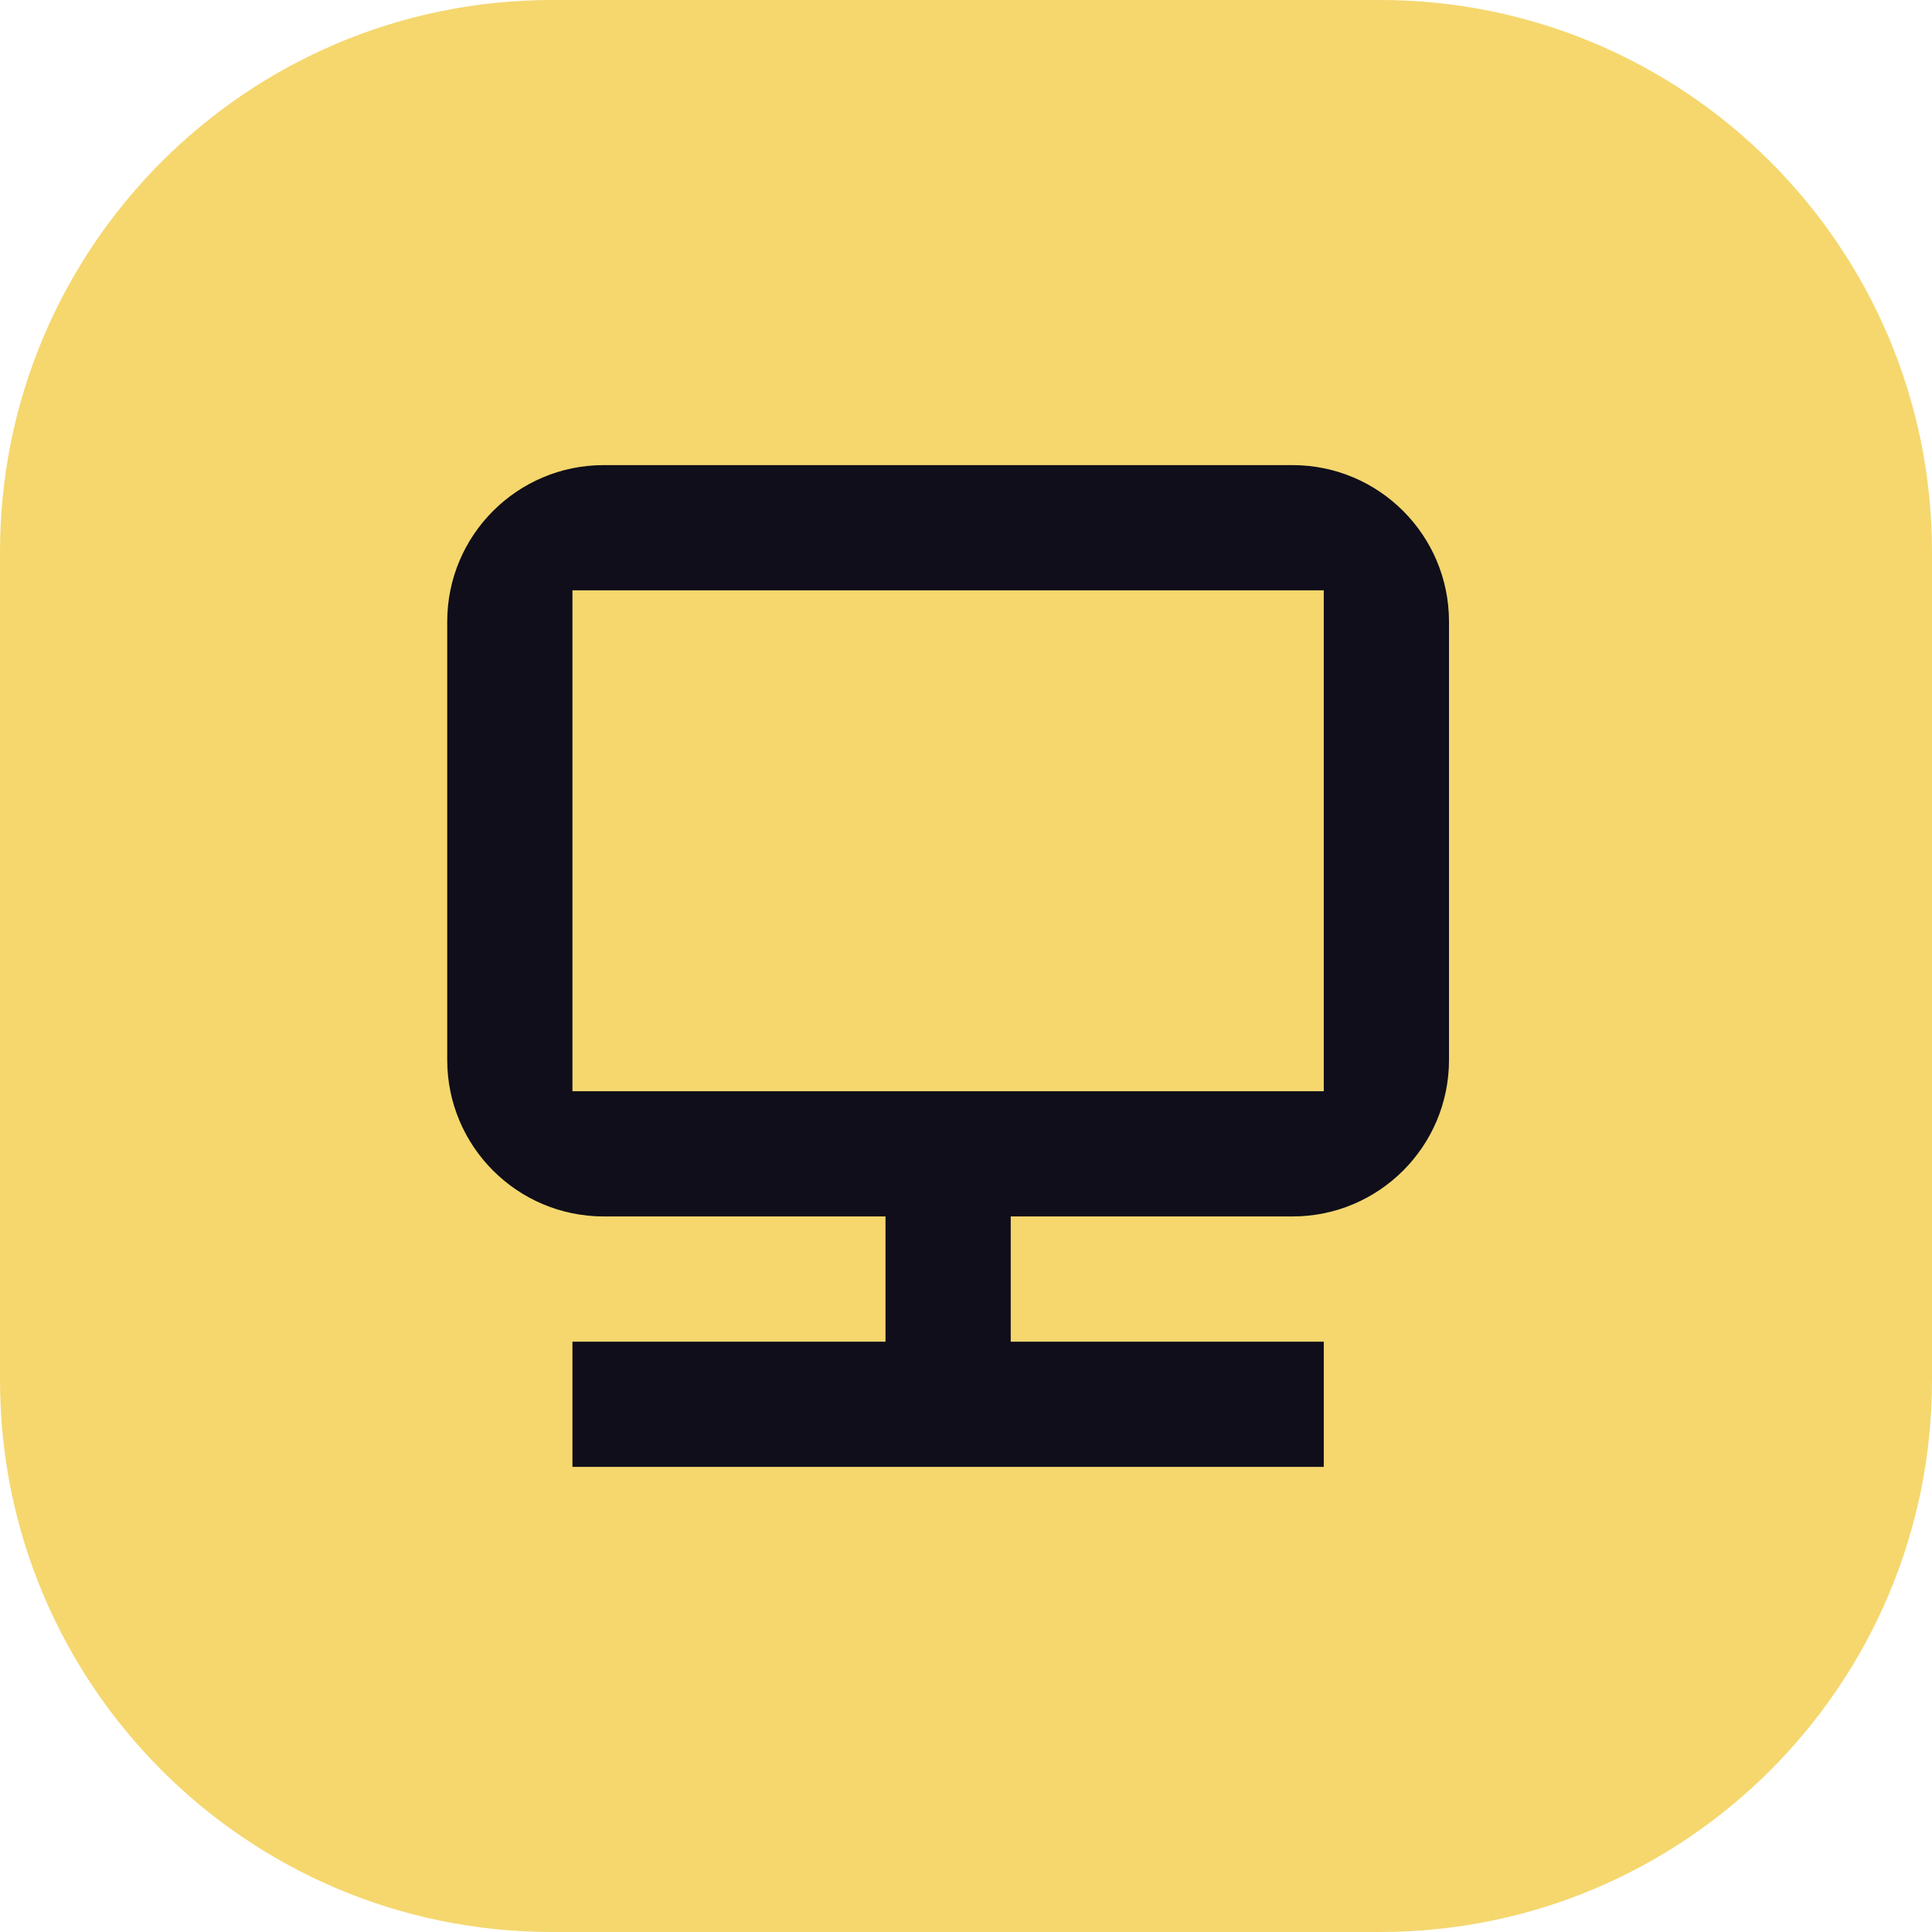
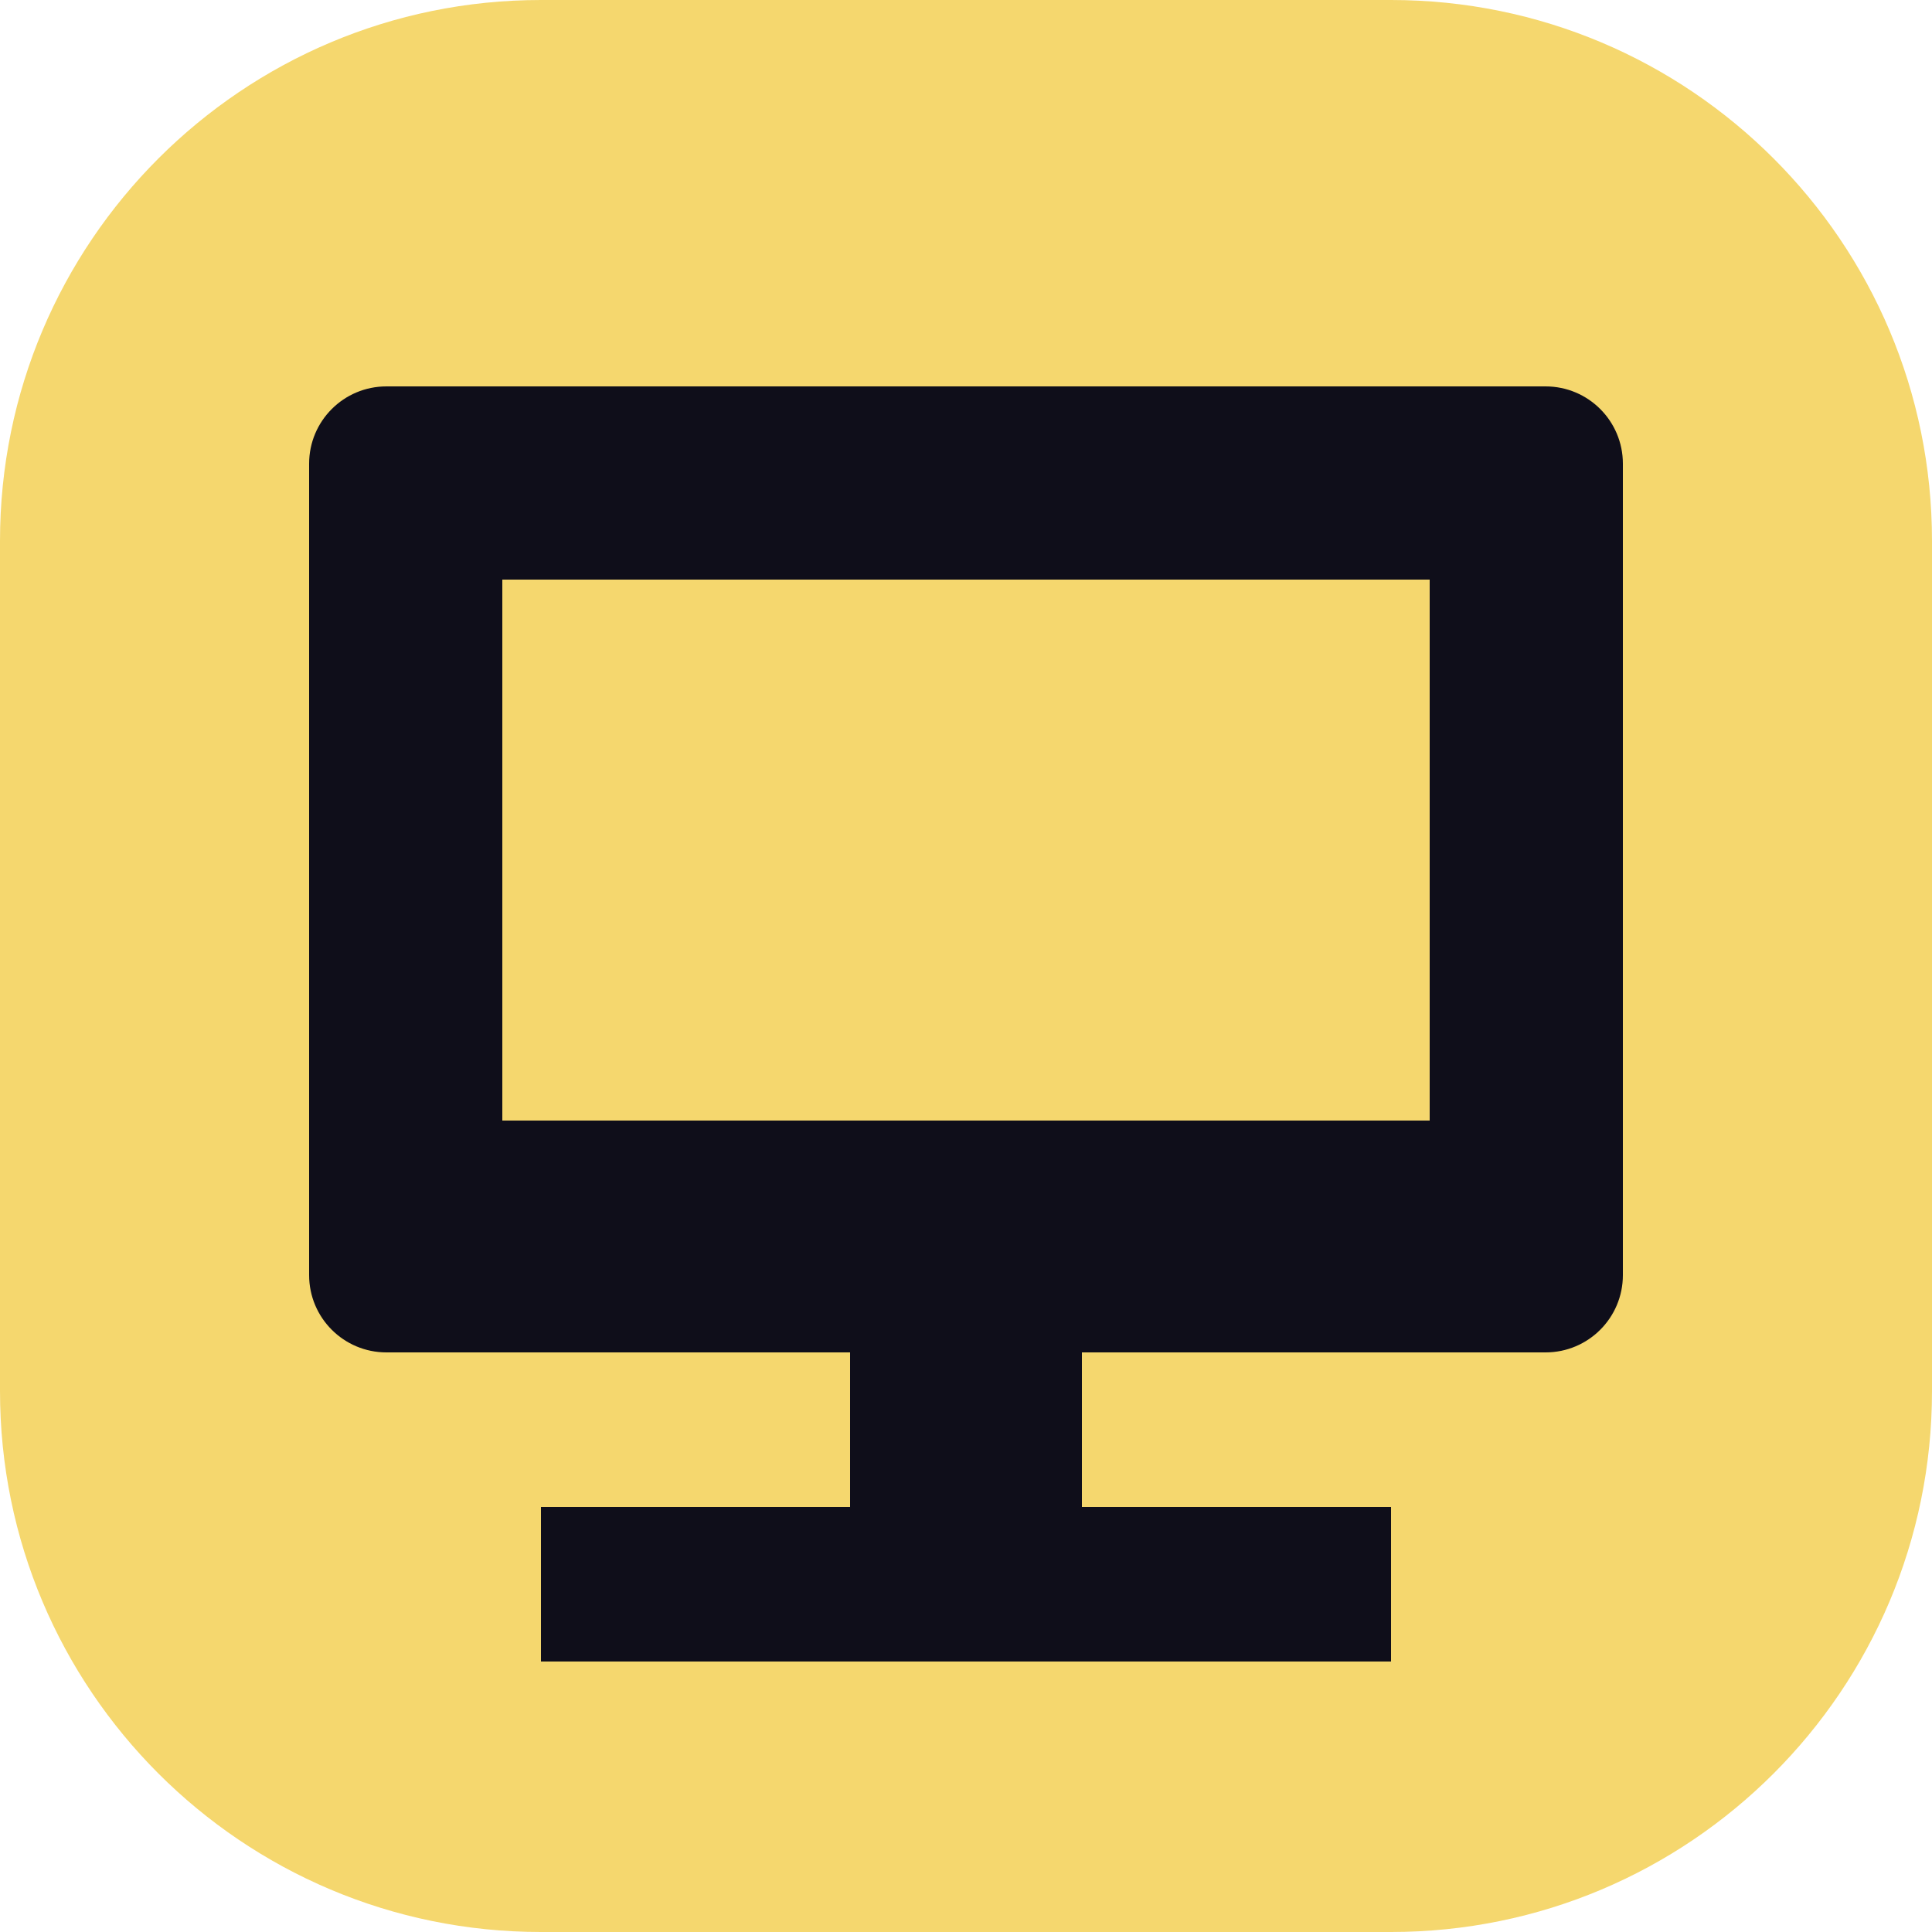
- <svg xmlns="http://www.w3.org/2000/svg" width="54" height="54" viewBox="0 0 54 54" fill="none">
-   <path d="M38.571 0H15.429C6.908 0 0 6.908 0 15.429V38.571C0 47.092 6.908 54 15.429 54H38.571C47.092 54 54 47.092 54 38.571V15.429C54 6.908 47.092 0 38.571 0Z" fill="#F5D76E" />
-   <path d="M37 17.375C37 16.892 37 16.5 37 16.5H16C16 16.5 16 16.892 16 17.375V29.625C16 30.108 16 29.625 16 30.5H37C37 30.5 37 30.108 37 29.625V17.375ZM40.5 29.625C40.5 32.041 38.541 34 36.125 34H28.25V37.5H37V41H16V37.5H24.75V34H16.875C14.459 34 12.5 32.041 12.5 29.625V17.375C12.5 14.959 14.459 13 16.875 13H36.125C38.541 13 40.5 14.959 40.5 17.375V29.625Z" fill="#0F0E1A" />
+ <svg xmlns="http://www.w3.org/2000/svg" width="54" height="54" viewBox="0 0 50 50" fill="none">
+   <rect width="50" height="50" rx="14" fill="#F5D76E" />
+   <g fill="#0F0E1A">
+     <rect x="8" y="10" width="34" height="25" rx="2" />
+     <path d="M22 34h6v5h8v4H14v-4h8Z" />
+     <g fill="#F5D76E">
+       <rect x="13" y="15" width="24" height="14" rx="0" />
+     </g>
+   </g>
</svg>
